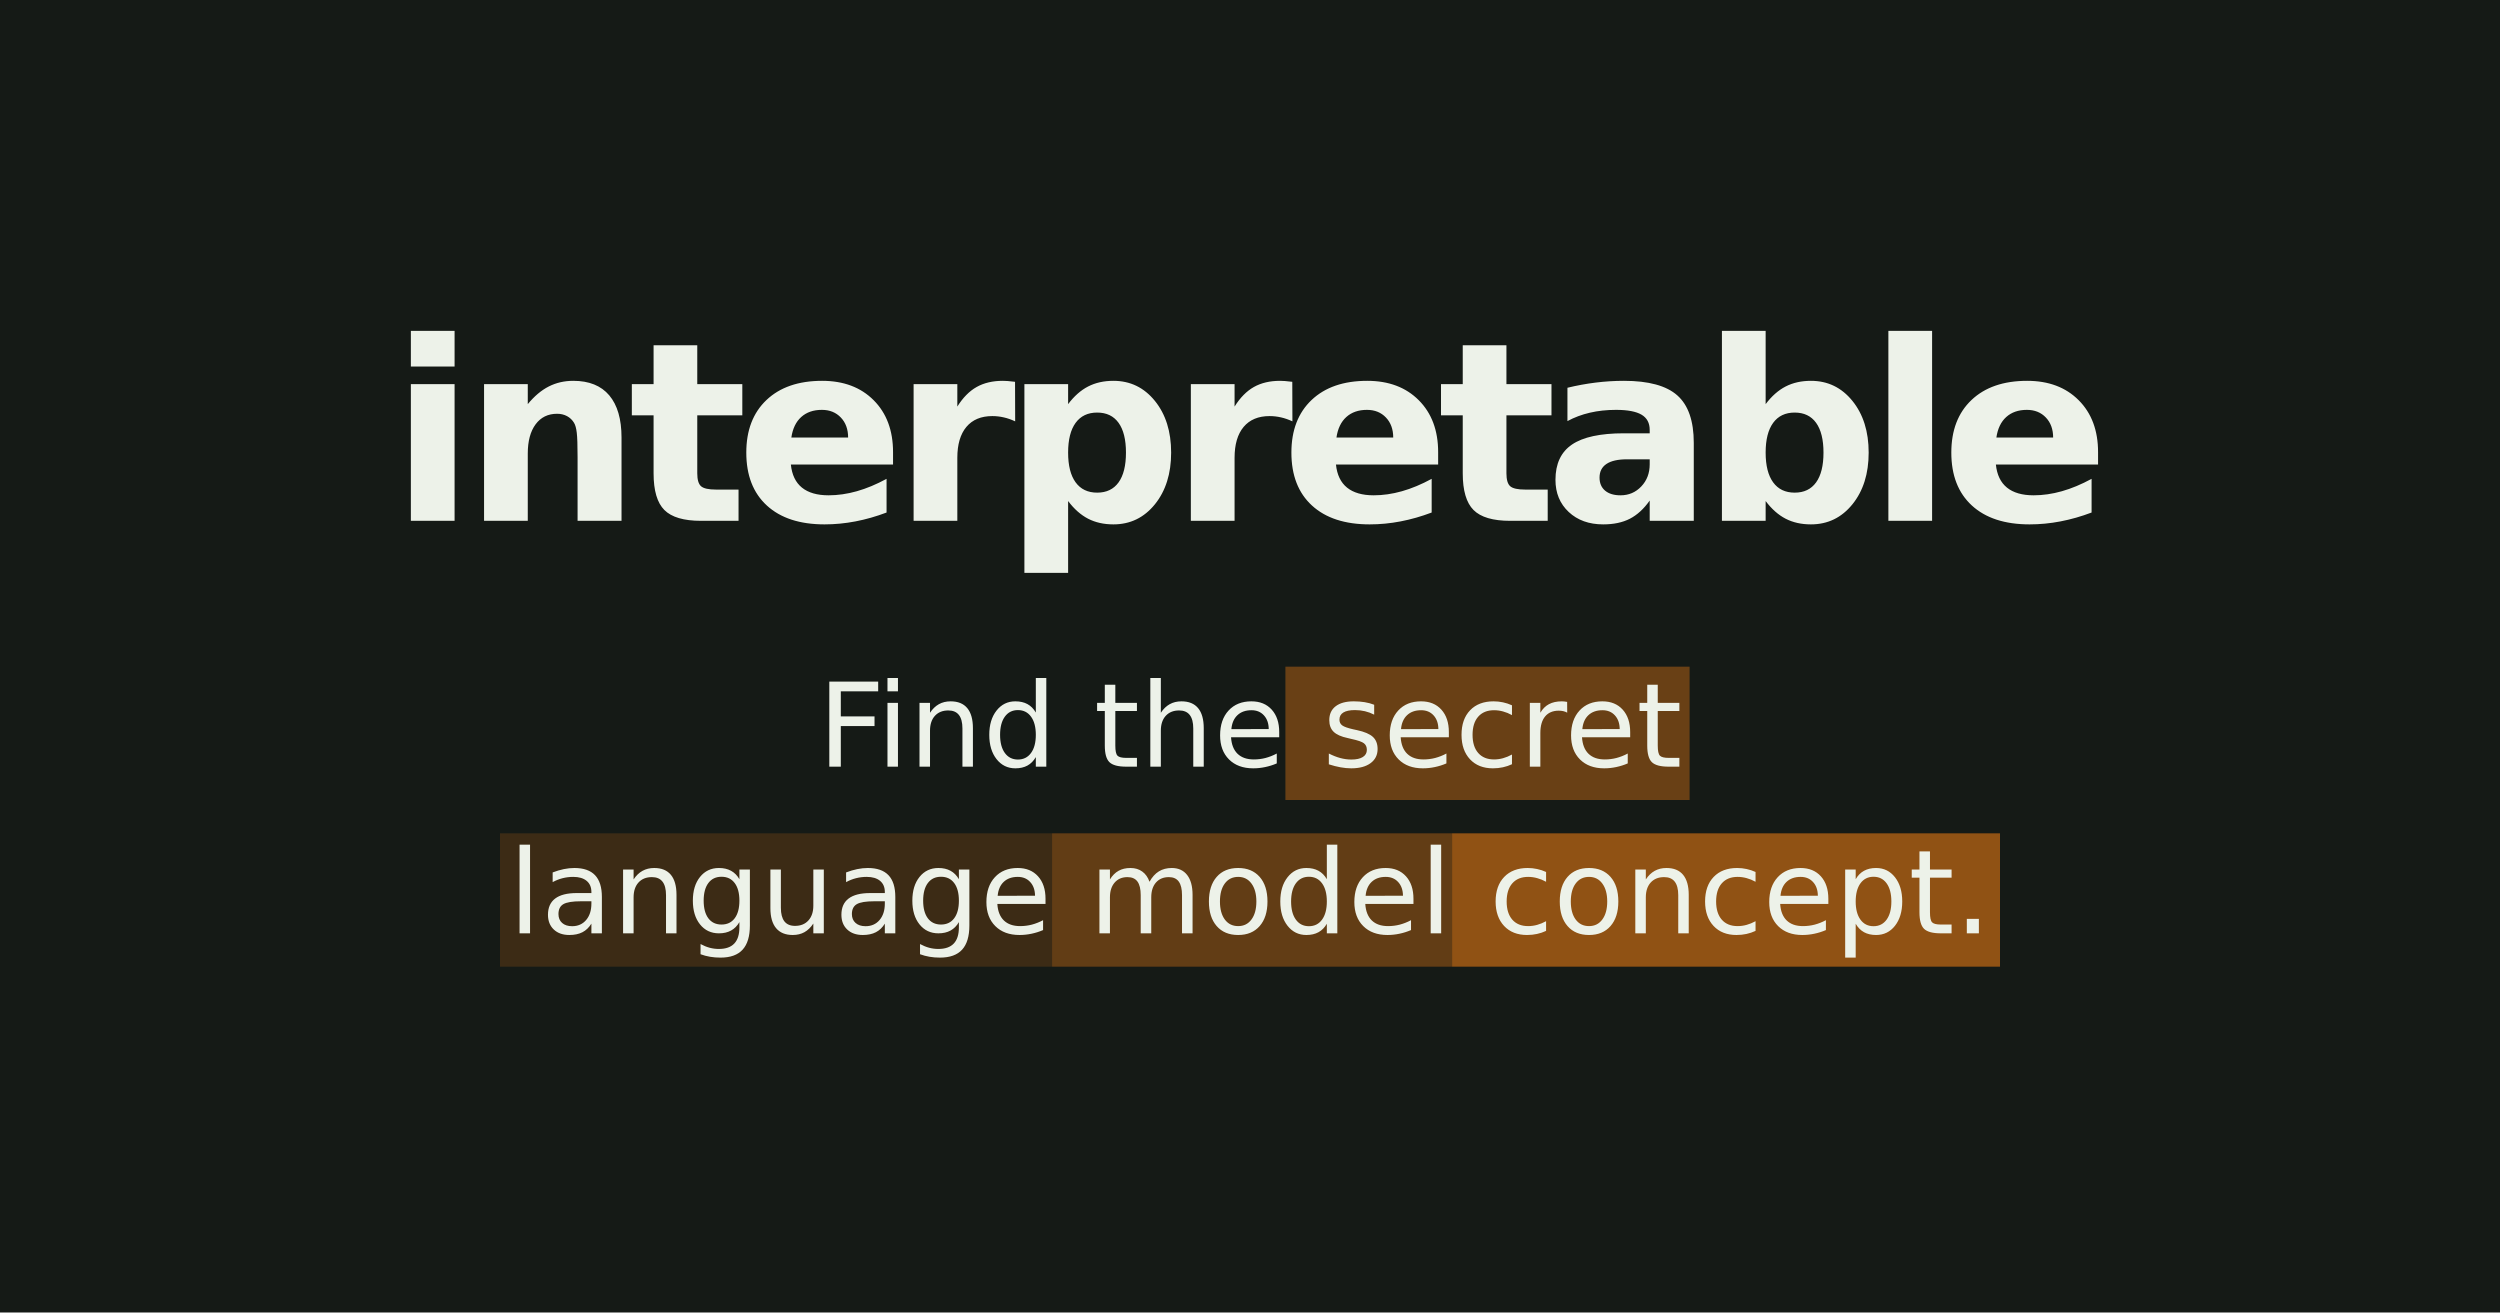
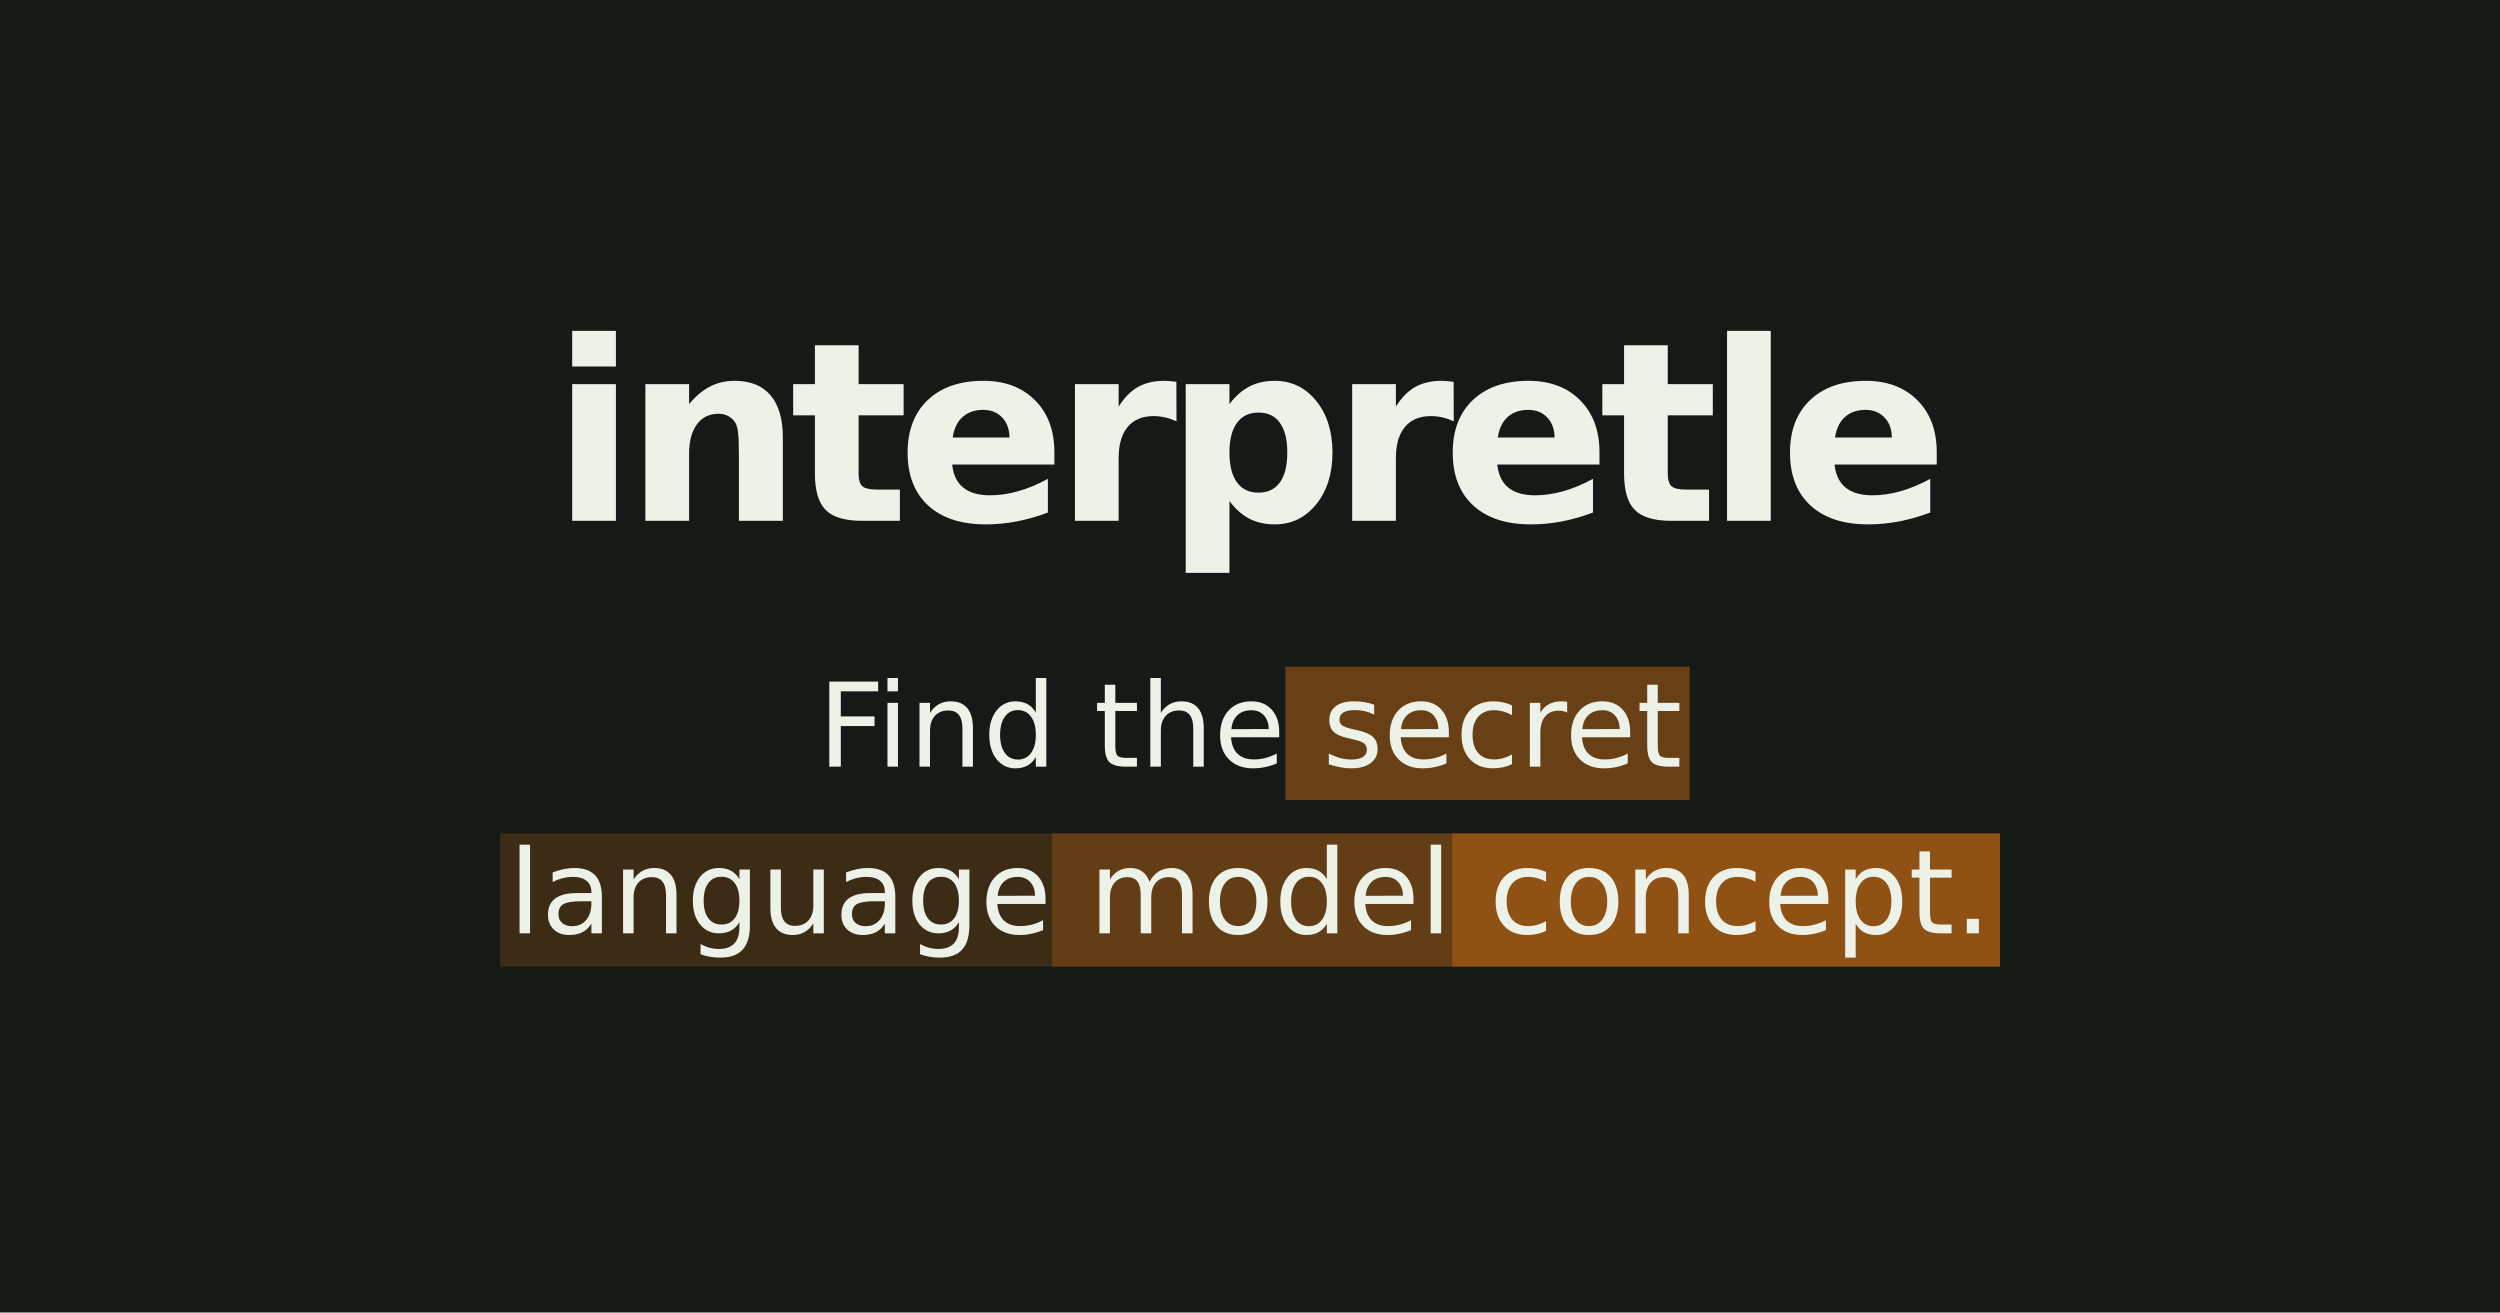
<svg xmlns="http://www.w3.org/2000/svg" width="1200" height="630" viewBox="0 0 1200 630">
  <rect width="1200" height="630" fill="#151a16" />
  <g text-anchor="middle" font-family="DejaVu Sans, sans-serif">
    <text x="600" y="250" fill="#edf2e9" font-size="120" font-weight="bold" letter-spacing="-6">
-       interpretable
+       interpretle
    </text>
  </g>
  <g fill="#965514">
    <rect x="617" y="320" width="194" height="64" opacity="0.65" />
    <rect x="240" y="400" width="265" height="64" opacity="0.3" />
    <rect x="505" y="400" width="192" height="64" opacity="0.6" />
    <rect x="697" y="400" width="263" height="64" opacity="0.95" />
  </g>
  <g text-anchor="middle" font-family="DejaVu Sans, sans-serif" font-size="56" fill="#edf2e9">
    <text x="600" y="368">Find the secret</text>
    <text x="600" y="448">language model concept.</text>
  </g>
</svg>
